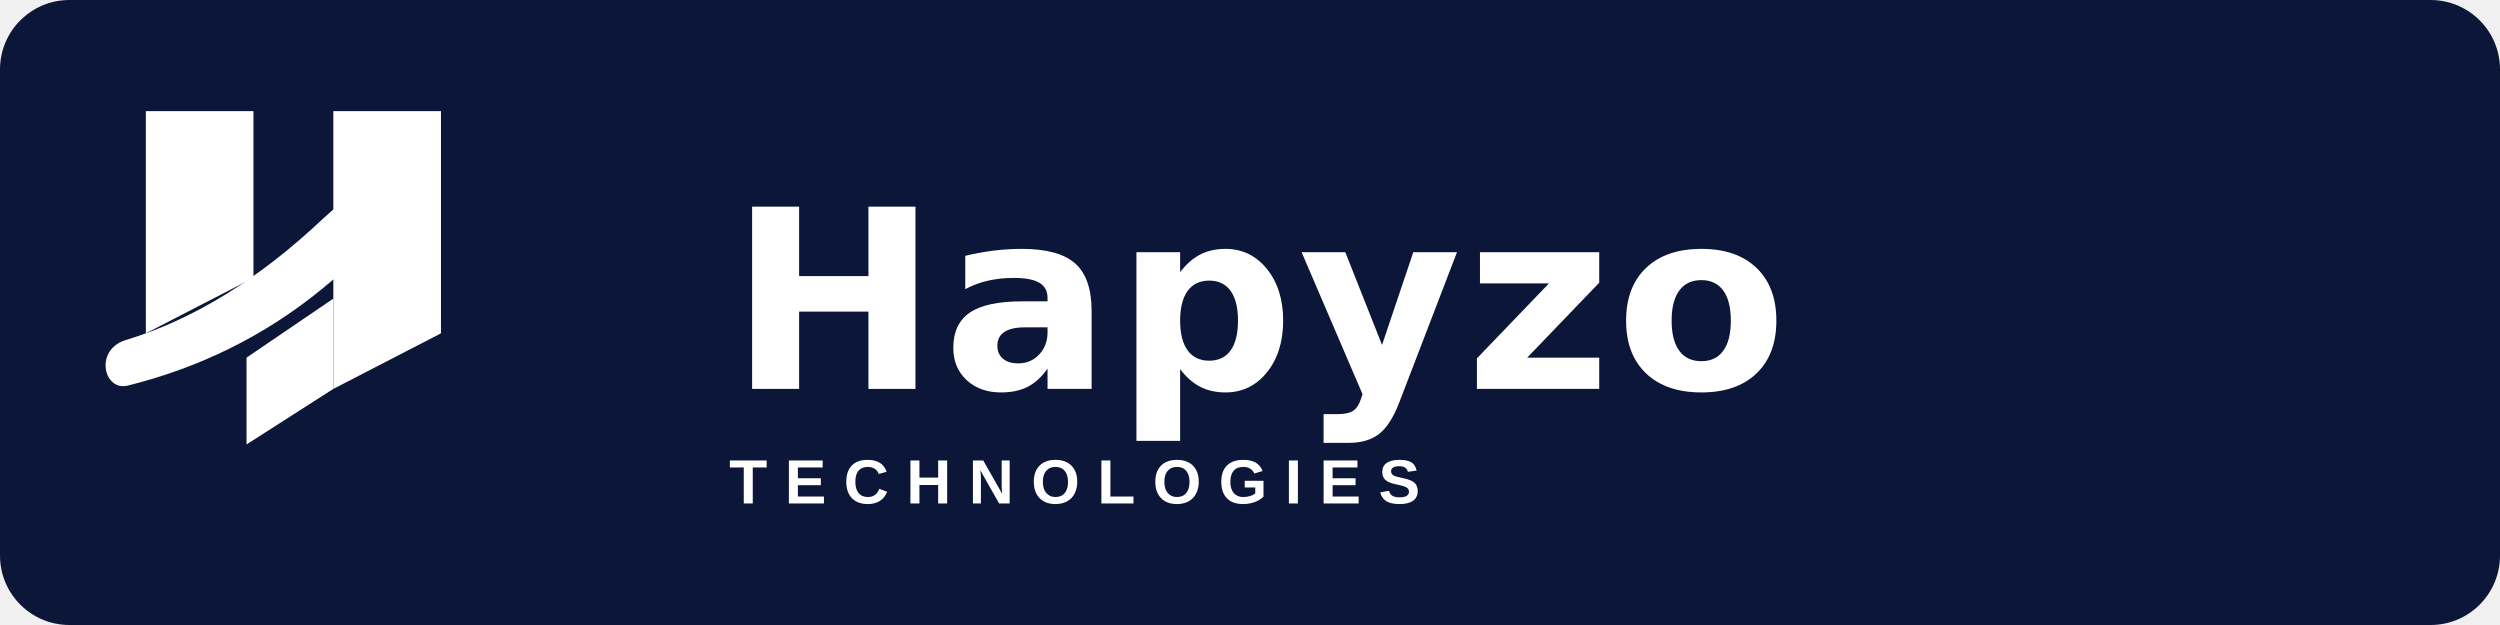
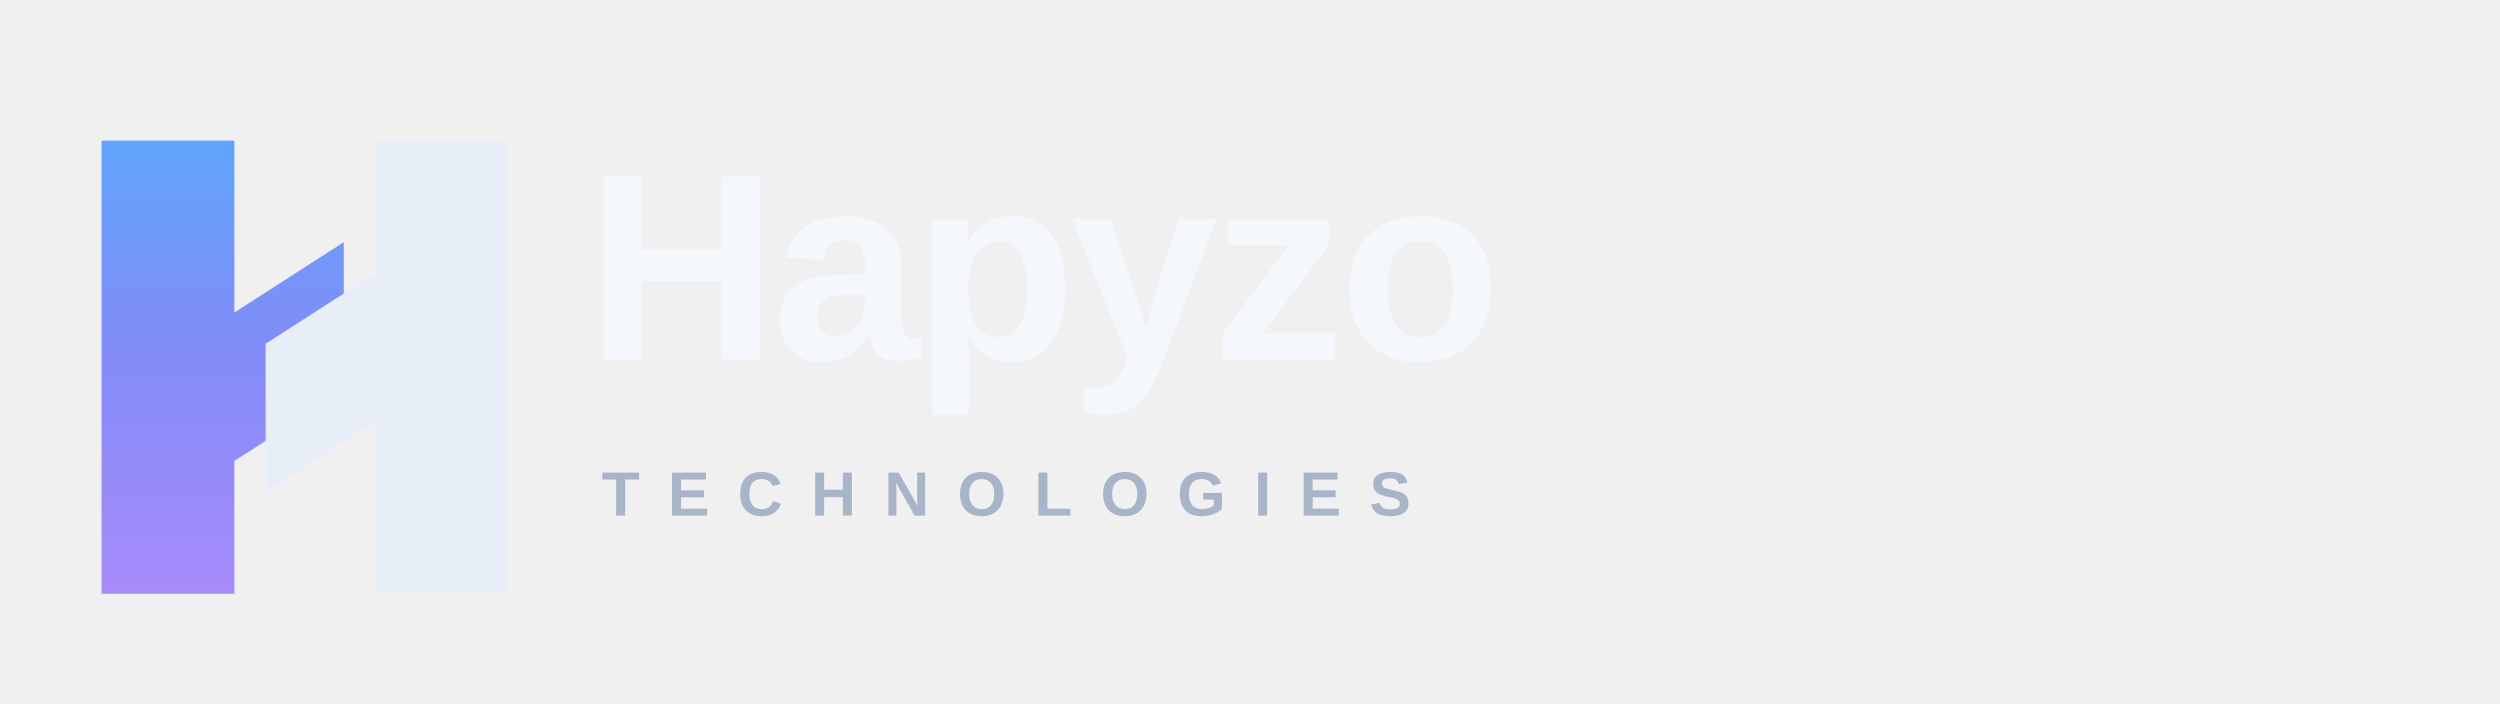
- <svg xmlns="http://www.w3.org/2000/svg" viewBox="0 0 720 180" role="img" aria-labelledby="title desc">
-   <rect width="720" height="180" rx="20" fill="#0B1638" />
-   <g transform="translate(24 24)">
-     <path fill="#FFFFFF" d="M18 8h31v48L18 72V8z" />
-     <path fill="#FFFFFF" d="M72 8h31v64L72 88V8z" />
-     <path fill="#FFFFFF" d="M12 74c20-6 39-18 57-35 8-7 17-16 26-27 2-3 7-1 6 3-4 16-16 31-32 44-17 14-36 23-56 28-7 2-10-10-1-13z" />
-     <path fill="#FFFFFF" d="M47 79l25-17v26L47 104V79z" />
+ <svg xmlns="http://www.w3.org/2000/svg" viewBox="0 0 640 180" role="img" aria-labelledby="title desc">
+   <defs>
+     <linearGradient id="hzGradDark" x1="0" y1="0" x2="0" y2="1">
+       <stop offset="0%" stop-color="#60A5FA" />
+       <stop offset="45%" stop-color="#818CF8" />
+       <stop offset="100%" stop-color="#A78BFA" />
+     </linearGradient>
+   </defs>
+   <g transform="translate(18, 28)">
+     <path fill="url(#hzGradDark)" d="M8 8 L42 8 L42 52 L70 34 L70 72 L42 90 L42 124 L8 124 Z" />
+     <path fill="#E8EEF8" d="M78 8 L112 8 L112 124 L78 124 L78 80 L50 98 L50 60 L78 42 Z" />
  </g>
-   <g>
-     <path d="M216.609 59.512H230.145V79.516H250.113V59.512H263.648V112.0H250.113V89.746H230.145V112.0H216.609Z" fill="#FFFFFF" />
-     <path d="M295.153 94.281Q291.216 94.281 289.229 95.617Q287.243 96.953 287.243 99.555Q287.243 101.945 288.843 103.299Q290.442 104.652 293.29 104.652Q296.841 104.652 299.266 102.104Q301.692 99.555 301.692 95.723V94.281ZM314.384 89.535V112.0H301.692V106.164Q299.161 109.75 295.997 111.385Q292.833 113.02 288.298 113.02Q282.18 113.02 278.366 109.451Q274.552 105.883 274.552 100.188Q274.552 93.262 279.315 90.027Q284.079 86.793 294.274 86.793H301.692V85.809Q301.692 82.82 299.337 81.432Q296.981 80.043 291.989 80.043Q287.946 80.043 284.466 80.852Q280.985 81.66 277.997 83.277V73.68Q282.04 72.695 286.118 72.186Q290.196 71.676 294.274 71.676Q304.927 71.676 309.655 75.877Q314.384 80.078 314.384 89.535Z" fill="#FFFFFF" />
-     <path d="M339.877 106.305V126.977H327.291V72.625H339.877V78.391Q342.478 74.945 345.642 73.311Q348.806 71.676 352.92 71.676Q360.197 71.676 364.873 77.459Q369.548 83.242 369.548 92.348Q369.548 101.453 364.873 107.236Q360.197 113.02 352.92 113.02Q348.806 113.02 345.642 111.385Q342.478 109.75 339.877 106.305ZM348.244 80.816Q344.201 80.816 342.039 83.787Q339.877 86.758 339.877 92.348Q339.877 97.938 342.039 100.908Q344.201 103.879 348.244 103.879Q352.287 103.879 354.414 100.926Q356.541 97.973 356.541 92.348Q356.541 86.723 354.414 83.77Q352.287 80.816 348.244 80.816Z" fill="#FFFFFF" />
-     <path d="M374.862 72.625H387.448L398.03 99.344L407.03 72.625H419.616L403.057 115.727Q400.561 122.301 397.239 124.92Q393.916 127.539 388.467 127.539H381.19V119.277H385.127Q388.327 119.277 389.786 118.258Q391.245 117.238 392.053 114.602L392.405 113.512Z" fill="#FFFFFF" />
-     <path d="M426.23 72.625H460.577V81.414L439.835 103.0H460.577V112.0H425.351V103.211L446.093 81.625H426.23Z" fill="#FFFFFF" />
-     <path d="M490.008 80.676Q485.824 80.676 483.627 83.682Q481.43 86.688 481.43 92.348Q481.43 98.008 483.627 101.014Q485.824 104.02 490.008 104.02Q494.121 104.02 496.301 101.014Q498.48 98.008 498.48 92.348Q498.48 86.688 496.301 83.682Q494.121 80.676 490.008 80.676ZM490.008 71.676Q500.168 71.676 505.881 77.16Q511.594 82.645 511.594 92.348Q511.594 102.051 505.881 107.535Q500.168 113.02 490.008 113.02Q479.812 113.02 474.064 107.535Q468.316 102.051 468.316 92.348Q468.316 82.645 474.064 77.16Q479.812 71.676 490.008 71.676Z" fill="#FFFFFF" />
-   </g>
-   <text x="210" y="145" font-family="Arial, Helvetica, sans-serif" font-size="18" font-weight="600" letter-spacing="5" fill="#FFFFFF">TECHNOLOGIES</text>
+   <text x="150" y="92" font-family="Segoe UI, Arial, Helvetica, sans-serif" font-size="68" font-weight="800" letter-spacing="-1.5" fill="#F4F7FB">Hapyzo</text>
+   <text x="154" y="132" font-family="Segoe UI, Arial, Helvetica, sans-serif" font-size="16" font-weight="600" letter-spacing="7.2" fill="#A8B4C8">TECHNOLOGIES</text>
</svg>
